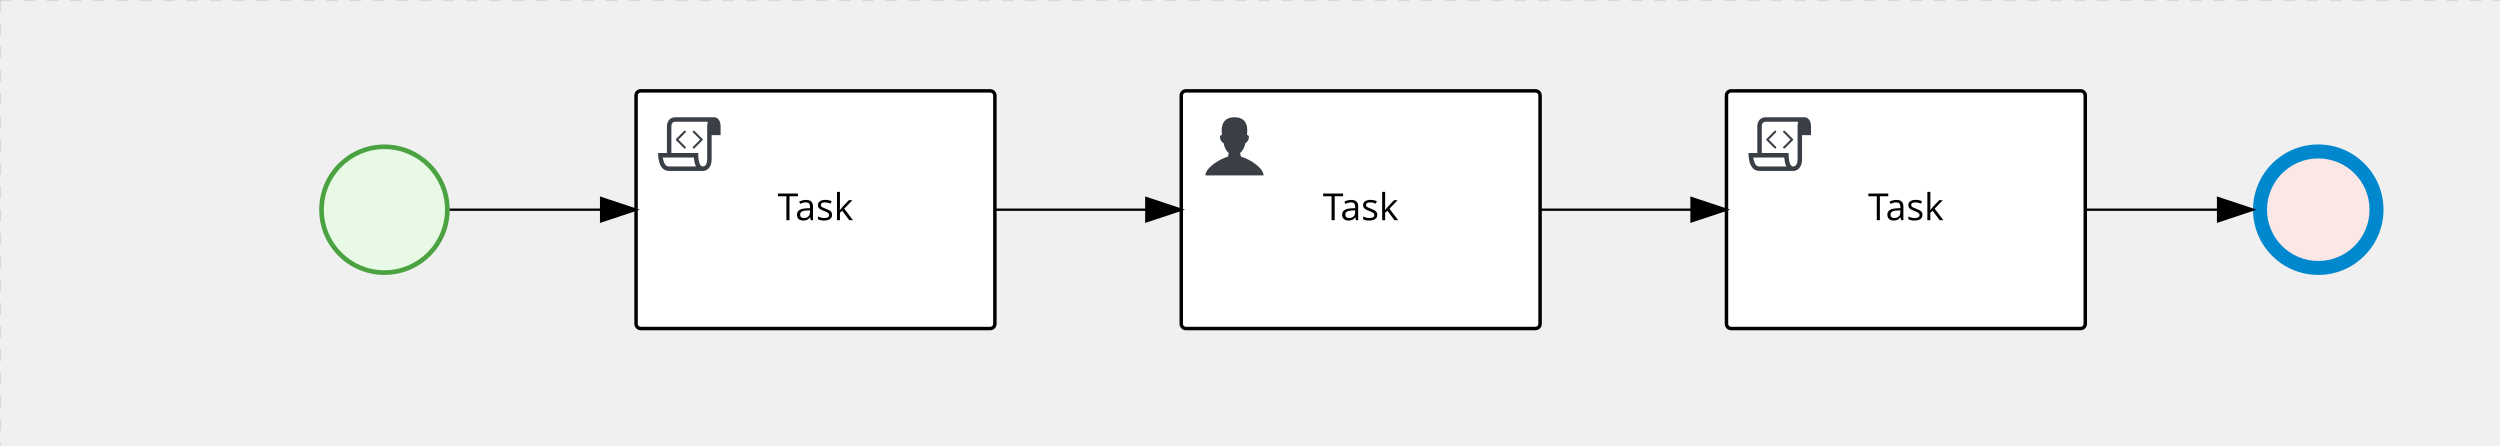
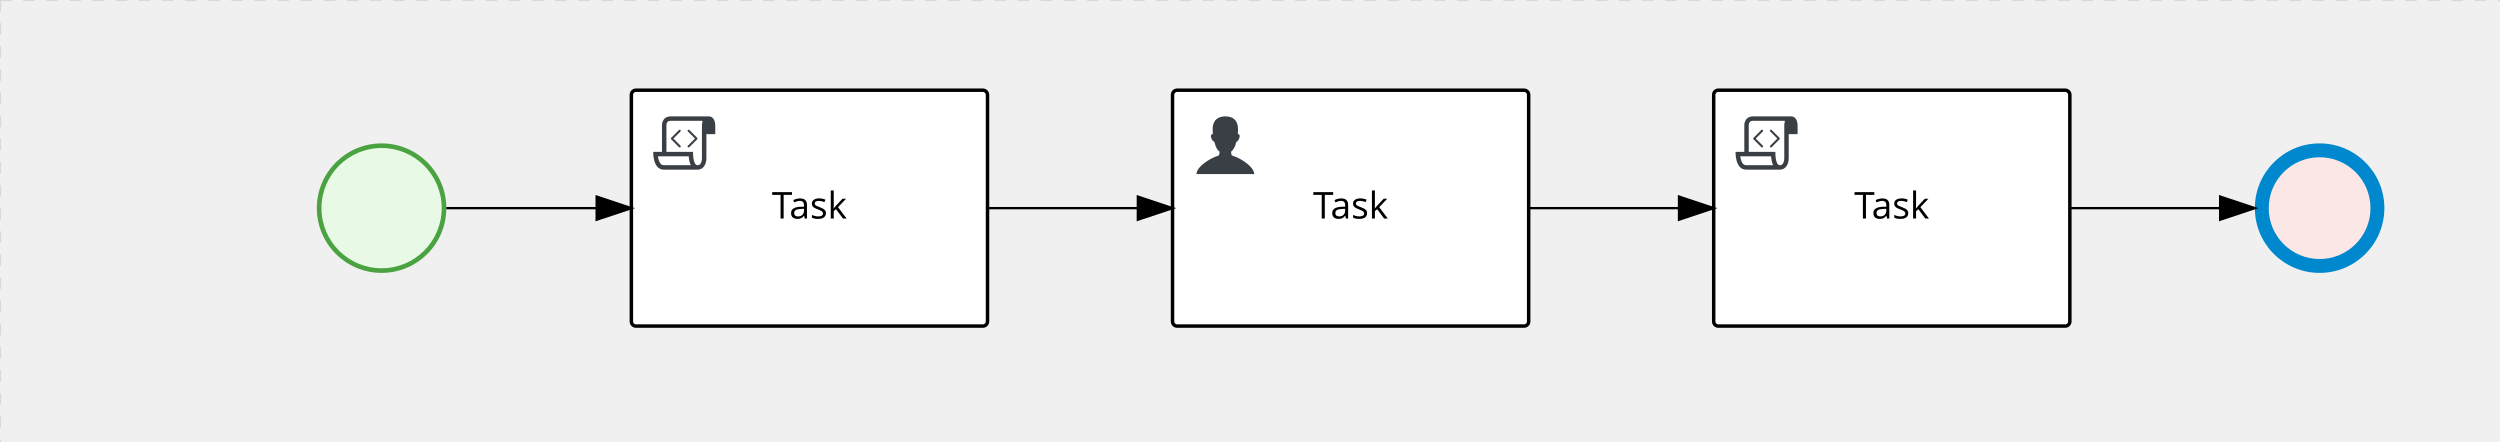
- <svg xmlns="http://www.w3.org/2000/svg" version="1.1" width="1073" height="191" viewBox="0 0 1073 191">
+ <svg xmlns="http://www.w3.org/2000/svg" version="1.1" width="1081" height="191" viewBox="0 0 1081 191">
  <defs />
  <g transform="matrix(1,0,0,1,0,0)">
    <g>
      <g>
        <g>
          <path fill="none" stroke="#d3d3d3" paint-order="fill stroke markers" d=" M 0 0 L 1200 0" stroke-miterlimit="10" stroke-opacity="0.8" stroke-dasharray="5" />
        </g>
        <g>
          <path fill="none" stroke="#d3d3d3" paint-order="fill stroke markers" d=" M 0 0 L 0 800" stroke-miterlimit="10" stroke-opacity="0.8" stroke-dasharray="5" />
        </g>
      </g>
      <g id="_91B0C1BA-27B2-4492-ABA4-BEACFFDA74CE" bpmn2nodeid="_91B0C1BA-27B2-4492-ABA4-BEACFFDA74CE" transform="matrix(1,0,0,1,507,39)">
        <g>
          <path fill="none" stroke="none" />
        </g>
        <g transform="matrix(1,0,0,1,0,0)">
          <path fill="#ffffff" stroke="none" id="_91B0C1BA-27B2-4492-ABA4-BEACFFDA74CE?shapeType=BACKGROUND" paint-order="stroke fill markers" d=" M 2 0 L 152 0 L 152 0 A 2 2 0 0 1 154 2 L 154 100 L 154 100 A 2 2 0 0 1 152 102 L 2 102 L 2 102 A 2 2 0 0 1 0 100 L 0 2 L 0 2 A 2 2 0 0 1 2 0 Z" />
        </g>
        <g transform="matrix(1,0,0,1,0,0)">
          <path fill="none" stroke="#000000" id="_91B0C1BA-27B2-4492-ABA4-BEACFFDA74CE?shapeType=BORDER&amp;renderType=STROKE" paint-order="fill stroke markers" d=" M 2 0 L 152 0 L 152 0 A 2 2 0 0 1 154 2 L 154 100 L 154 100 A 2 2 0 0 1 152 102 L 2 102 L 2 102 A 2 2 0 0 1 0 100 L 0 2 L 0 2 A 2 2 0 0 1 2 0 Z" stroke-miterlimit="10" stroke-width="1.5" stroke-dasharray="" />
        </g>
        <g>
          <g transform="matrix(0.06,0,0,0.06,9.4,9.4)">
            <g transform="matrix(1,0,0,1,0,0)">
              <path fill="#393f44" stroke="none" id="_91B0C1BA-27B2-4492-ABA4-BEACFFDA74CEundefined" paint-order="stroke fill markers" d=" M 0 0 M 16 445.21 C 16 440.869 18.784 431.129 22.001 424.217 C 35.768 394.64 77.283 359.28 129 333.084 C 144.516 325.224 157.347 319.964 167.807 317.174 C 171.932 316.074 175.729 314.414 176.525 313.363 C 178.894 310.234 180.914 302.908 181.727 294.5 L 182.5 286.5 L 178.507 283.455 C 166.303 274.146 154.284 251.678 148.04 226.5 C 145.611 216.707 145.056 215.462 142.984 215.158 C 141.703 214.97 138.083 212.243 134.939 209.099 C 123.233 197.393 116.891 177.376 121.44 166.49 C 123.002 162.751 128.155 159.01 131.75 159.004 C 134.448 159 134.471 158.603 132.914 138.788 C 130.927 113.496 134.279 92.265 143.132 74.076 C 152.232 55.38 167.569 42.882 189.049 36.66 C 210.203 30.532 237.797 30.532 258.951 36.66 C 300.042 48.563 318.958 83.806 314.955 141 C 314.32 150.075 313.624 157.788 313.409 158.14 C 313.194 158.493 314.575 159.073 316.479 159.43 C 328.929 161.766 330.986 177.018 321.496 196.621 C 316.903 206.109 309.357 214.508 304.817 215.185 C 303.023 215.453 302.293 217.146 299.943 226.5 C 296.659 239.567 294.474 245.305 287.948 257.995 C 282.491 268.606 273.035 281.109 268.108 284.229 L 264.871 286.278 L 265.518 292.889 C 266.345 301.33 268.639 309.871 270.877 312.837 C 272.067 314.415 275.002 315.79 280.063 317.139 C 291.069 320.075 303.617 325.274 321 334.102 C 369.815 358.891 410.848 393.758 425.032 422.5 C 429.07 430.682 432 440.232 432 445.21 L 432 448 L 224 448 L 16 448 L 16 445.21 Z" />
            </g>
          </g>
        </g>
        <g transform="matrix(1,0,0,1,4.04,13.68)">
          <g transform="matrix(0.04,0,0,0.04,63.36,69.12)">
            <g transform="matrix(1,0,0,1,0,0)">
              <path fill="none" stroke="none" />
            </g>
            <g transform="matrix(1,0,0,1,0,0)">
              <path fill="none" stroke="none" />
            </g>
          </g>
        </g>
        <g transform="matrix(1,0,0,1,60.75,43.5)">
          <text fill="#000000" stroke="none" font-family="Open Sans" font-size="12pt" font-style="normal" font-weight="normal" text-decoration="normal" x="16.25" y="12" text-anchor="middle" dominant-baseline="alphabetic">Task</text>
        </g>
      </g>
      <g id="_4579DC6A-E5BF-4236-8DB6-E0AD760629E2" bpmn2nodeid="_4579DC6A-E5BF-4236-8DB6-E0AD760629E2" transform="matrix(1,0,0,1,137,62)">
        <g>
          <path fill="none" stroke="none" />
        </g>
        <g transform="matrix(0.125,0,0,0.125,0,0)">
          <g transform="matrix(1,0,0,1,0,0)">
            <path fill="#e8fae6" stroke="none" id="_4579DC6A-E5BF-4236-8DB6-E0AD760629E2?shapeType=BACKGROUND" paint-order="stroke fill markers" d=" M 0 0 M 444 224 C 444 263.9 434.2 300.8 414.4 334.5 C 394.7 368.2 368 394.9 334.4 414.5 C 300.8 434.1 263.9 444 224 444 C 184.1 444 147.2 434.2 113.5 414.4 C 79.8 394.7 53.1 368 33.5 334.4 C 13.9 300.8 4 263.9 4 224 C 4 184.1 13.8 147.2 33.6 113.5 C 53.4 79.8 80.1 53.1 113.6 33.5 C 147.1 13.9 184.1 4 224 4 C 263.9 4 300.8 13.8 334.5 33.6 C 368.2 53.4 394.9 80.1 414.5 113.6 C 434.1 147.1 444 184.1 444 224 Z" />
          </g>
          <g>
            <g transform="matrix(1,0,0,1,0,0)">
              <g transform="matrix(1,0,0,1,0,0)">
                <path fill="#4aa241" stroke="none" id="_4579DC6A-E5BF-4236-8DB6-E0AD760629E2?shapeType=BORDER&amp;renderType=FILL" paint-order="stroke fill markers" d=" M 0 0 M 224 0 C 100.3 0 0 100.3 0 224 C 0 347.7 100.3 448 224 448 C 347.7 448 448 347.7 448 224 C 448 100.3 347.7 0 224 0 Z M 0 0 M 224 432 C 109.1 432 16 338.9 16 224 C 16 109.1 109.1 16 224 16 C 338.9 16 432 109.1 432 224 C 432 338.9 338.9 432 224 432 Z" />
              </g>
            </g>
          </g>
        </g>
        <g transform="matrix(1,0,0,1,28,61)" />
      </g>
      <g id="_6394A1AA-215F-4879-995A-BE8D3DB78D55" bpmn2nodeid="_6394A1AA-215F-4879-995A-BE8D3DB78D55" transform="matrix(1,0,0,1,741,39)">
        <g>
          <path fill="none" stroke="none" />
        </g>
        <g transform="matrix(1,0,0,1,0,0)">
          <path fill="#ffffff" stroke="none" id="_6394A1AA-215F-4879-995A-BE8D3DB78D55?shapeType=BACKGROUND" paint-order="stroke fill markers" d=" M 2 0 L 152 0 L 152 0 A 2 2 0 0 1 154 2 L 154 100 L 154 100 A 2 2 0 0 1 152 102 L 2 102 L 2 102 A 2 2 0 0 1 0 100 L 0 2 L 0 2 A 2 2 0 0 1 2 0 Z" />
        </g>
        <g transform="matrix(1,0,0,1,0,0)">
          <path fill="none" stroke="#000000" id="_6394A1AA-215F-4879-995A-BE8D3DB78D55?shapeType=BORDER&amp;renderType=STROKE" paint-order="fill stroke markers" d=" M 2 0 L 152 0 L 152 0 A 2 2 0 0 1 154 2 L 154 100 L 154 100 A 2 2 0 0 1 152 102 L 2 102 L 2 102 A 2 2 0 0 1 0 100 L 0 2 L 0 2 A 2 2 0 0 1 2 0 Z" stroke-miterlimit="10" stroke-width="1.5" stroke-dasharray="" />
        </g>
        <g>
          <g transform="matrix(0.06,0,0,0.06,9.4,9.4)">
            <g transform="matrix(1,0,0,1,0,0)">
              <path fill="#393f44" stroke="none" id="_6394A1AA-215F-4879-995A-BE8D3DB78D55undefined" paint-order="stroke fill markers" d=" M 0 0 M 197.3 130.2 C 194.4 127.3 189.6 127.3 186.7 130.2 L 130.2 186.7 C 127.3 189.6 127.3 194.4 130.2 197.3 L 186.7 253.8 C 188.1 255.3 190.1 256 192 256 C 193.9 256 195.9 255.3 197.3 253.7 C 200.2 250.8 200.2 246 197.3 243.1 L 146.2 192 L 197.3 140.8 C 200.2 137.9 200.2 133.1 197.3 130.2 Z" />
            </g>
            <g transform="matrix(1,0,0,1,0,0)">
              <path fill="#393f44" stroke="none" id="_6394A1AA-215F-4879-995A-BE8D3DB78D55undefined" paint-order="stroke fill markers" d=" M 0 0 M 261.3 130.2 C 258.4 127.3 253.6 127.3 250.7 130.2 C 247.8 133.1 247.8 137.9 250.7 140.8 L 301.8 191.9 L 250.7 243 C 247.8 245.9 247.8 250.7 250.7 253.6 C 252.1 255.3 254.1 256 256 256 C 257.9 256 259.9 255.3 261.3 253.8 L 317.8 197.3 C 320.7 194.4 320.7 189.6 317.8 186.7 L 261.3 130.2 Z" />
            </g>
            <g transform="matrix(1,0,0,1,0,0)">
              <path fill="#393f44" stroke="none" id="_6394A1AA-215F-4879-995A-BE8D3DB78D55undefined" paint-order="stroke fill markers" d=" M 0 0 M 400 32 C 400 32 152.8 32 128 32 C 62 32 64 96 64 96 L 64 288 L 1 288 C 1 288 -4 416 78 416 L 320 416 C 368 416 384 368 384 336 C 384 314.2 384 224.4 384 160 L 448 160 L 448 96 C 448 96 449 32 400 32 Z M 0 0 M 78 383.9 C 68.5 383.9 61.6 381.1 55.5 374.9 C 43.4 362.4 37.5 339.6 34.9 320 L 256.9 320 C 257.1 322.7 257.3 325.4 257.6 328.2 C 260 351.6 264.7 370.1 271.9 383.9 L 78 383.9 L 78 383.9 Z M 0 0 M 352 336 C 352 345.9 349.6 360.3 342.9 371 C 337.2 380.1 330.4 384 320 384 C 285 384 288 288 288 288 L 96 288 L 96 96 L 96 95.9 L 96 95.1 C 96 90.6 97.6 78.3 104.7 71.2 C 106.5 69.4 111.9 64 128 64 L 356.5 64 C 354.4 72.8 352.8 81.8 352.2 89.9 C 352.2 90.5 352.1 91.1 352.1 91.7 C 352.1 92 352.1 92.3 352.1 92.6 C 352 94.8 352 96 352 96 L 352 160 L 352 336 Z" />
            </g>
          </g>
        </g>
        <g transform="matrix(1,0,0,1,60.75,43.5)">
          <text fill="#000000" stroke="none" font-family="Open Sans" font-size="12pt" font-style="normal" font-weight="normal" text-decoration="normal" x="16.25" y="12" text-anchor="middle" dominant-baseline="alphabetic">Task</text>
        </g>
      </g>
      <g id="_0A621266-F62A-434E-9549-39BF67A80AE4" bpmn2nodeid="_0A621266-F62A-434E-9549-39BF67A80AE4" transform="matrix(1,0,0,1,273,39)">
        <g>
          <path fill="none" stroke="none" />
        </g>
        <g transform="matrix(1,0,0,1,0,0)">
          <path fill="#ffffff" stroke="none" id="_0A621266-F62A-434E-9549-39BF67A80AE4?shapeType=BACKGROUND" paint-order="stroke fill markers" d=" M 2 0 L 152 0 L 152 0 A 2 2 0 0 1 154 2 L 154 100 L 154 100 A 2 2 0 0 1 152 102 L 2 102 L 2 102 A 2 2 0 0 1 0 100 L 0 2 L 0 2 A 2 2 0 0 1 2 0 Z" />
        </g>
        <g transform="matrix(1,0,0,1,0,0)">
          <path fill="none" stroke="#000000" id="_0A621266-F62A-434E-9549-39BF67A80AE4?shapeType=BORDER&amp;renderType=STROKE" paint-order="fill stroke markers" d=" M 2 0 L 152 0 L 152 0 A 2 2 0 0 1 154 2 L 154 100 L 154 100 A 2 2 0 0 1 152 102 L 2 102 L 2 102 A 2 2 0 0 1 0 100 L 0 2 L 0 2 A 2 2 0 0 1 2 0 Z" stroke-miterlimit="10" stroke-width="1.5" stroke-dasharray="" />
        </g>
        <g>
          <g transform="matrix(0.06,0,0,0.06,9.4,9.4)">
            <g transform="matrix(1,0,0,1,0,0)">
              <path fill="#393f44" stroke="none" id="_0A621266-F62A-434E-9549-39BF67A80AE4undefined" paint-order="stroke fill markers" d=" M 0 0 M 197.3 130.2 C 194.4 127.3 189.6 127.3 186.7 130.2 L 130.2 186.7 C 127.3 189.6 127.3 194.4 130.2 197.3 L 186.7 253.8 C 188.1 255.3 190.1 256 192 256 C 193.9 256 195.9 255.3 197.3 253.7 C 200.2 250.8 200.2 246 197.3 243.1 L 146.2 192 L 197.3 140.8 C 200.2 137.9 200.2 133.1 197.3 130.2 Z" />
            </g>
            <g transform="matrix(1,0,0,1,0,0)">
              <path fill="#393f44" stroke="none" id="_0A621266-F62A-434E-9549-39BF67A80AE4undefined" paint-order="stroke fill markers" d=" M 0 0 M 261.3 130.2 C 258.4 127.3 253.6 127.3 250.7 130.2 C 247.8 133.1 247.8 137.9 250.7 140.8 L 301.8 191.9 L 250.7 243 C 247.8 245.9 247.8 250.7 250.7 253.6 C 252.1 255.3 254.1 256 256 256 C 257.9 256 259.9 255.3 261.3 253.8 L 317.8 197.3 C 320.7 194.4 320.7 189.6 317.8 186.7 L 261.3 130.2 Z" />
            </g>
            <g transform="matrix(1,0,0,1,0,0)">
              <path fill="#393f44" stroke="none" id="_0A621266-F62A-434E-9549-39BF67A80AE4undefined" paint-order="stroke fill markers" d=" M 0 0 M 400 32 C 400 32 152.8 32 128 32 C 62 32 64 96 64 96 L 64 288 L 1 288 C 1 288 -4 416 78 416 L 320 416 C 368 416 384 368 384 336 C 384 314.2 384 224.4 384 160 L 448 160 L 448 96 C 448 96 449 32 400 32 Z M 0 0 M 78 383.9 C 68.5 383.9 61.6 381.1 55.5 374.9 C 43.4 362.4 37.5 339.6 34.9 320 L 256.9 320 C 257.1 322.7 257.3 325.4 257.6 328.2 C 260 351.6 264.7 370.1 271.9 383.9 L 78 383.9 L 78 383.9 Z M 0 0 M 352 336 C 352 345.9 349.6 360.3 342.9 371 C 337.2 380.1 330.4 384 320 384 C 285 384 288 288 288 288 L 96 288 L 96 96 L 96 95.9 L 96 95.1 C 96 90.6 97.6 78.3 104.7 71.2 C 106.5 69.4 111.9 64 128 64 L 356.5 64 C 354.4 72.8 352.8 81.8 352.2 89.9 C 352.2 90.5 352.1 91.1 352.1 91.7 C 352.1 92 352.1 92.3 352.1 92.6 C 352 94.8 352 96 352 96 L 352 160 L 352 336 Z" />
            </g>
          </g>
        </g>
        <g transform="matrix(1,0,0,1,60.75,43.5)">
          <text fill="#000000" stroke="none" font-family="Open Sans" font-size="12pt" font-style="normal" font-weight="normal" text-decoration="normal" x="16.25" y="12" text-anchor="middle" dominant-baseline="alphabetic">Task</text>
        </g>
      </g>
      <g id="_AEB1A644-EAF0-4EB2-9E2B-19D899010D5B" bpmn2nodeid="_AEB1A644-EAF0-4EB2-9E2B-19D899010D5B">
        <g>
          <path fill="none" stroke="#000000" paint-order="fill stroke markers" d=" M 193 90 L 258 90" stroke-miterlimit="10" stroke-dasharray="" />
        </g>
        <g transform="matrix(1,0,0,1,193,90)" />
        <g transform="matrix(6.123233995736766e-17,1,-1,6.123233995736766e-17,273,85)">
          <path fill="#000000" stroke="#000000" paint-order="fill stroke markers" d=" M 10 15 L 0 15 L 5 0 Z" stroke-miterlimit="10" stroke-dasharray="" />
        </g>
        <g transform="matrix(1,0,0,1,193,80)" />
      </g>
      <g id="_164CEABF-6C1A-45A9-8C61-1197EDC216F3" bpmn2nodeid="_164CEABF-6C1A-45A9-8C61-1197EDC216F3">
        <g>
          <path fill="none" stroke="#000000" paint-order="fill stroke markers" d=" M 427 90 L 492 90" stroke-miterlimit="10" stroke-dasharray="" />
        </g>
        <g transform="matrix(1,0,0,1,427,90)" />
        <g transform="matrix(6.123233995736766e-17,1,-1,6.123233995736766e-17,507,85)">
          <path fill="#000000" stroke="#000000" paint-order="fill stroke markers" d=" M 10 15 L 0 15 L 5 0 Z" stroke-miterlimit="10" stroke-dasharray="" />
        </g>
        <g transform="matrix(1,0,0,1,427,80)" />
      </g>
      <g id="_AC87D3B5-8D15-472A-9FD9-77AA8B7A48AF" bpmn2nodeid="_AC87D3B5-8D15-472A-9FD9-77AA8B7A48AF">
        <g>
          <path fill="none" stroke="#000000" paint-order="fill stroke markers" d=" M 661 90 L 726 90" stroke-miterlimit="10" stroke-dasharray="" />
        </g>
        <g transform="matrix(1,0,0,1,661,90)" />
        <g transform="matrix(6.123233995736766e-17,1,-1,6.123233995736766e-17,741,85)">
          <path fill="#000000" stroke="#000000" paint-order="fill stroke markers" d=" M 10 15 L 0 15 L 5 0 Z" stroke-miterlimit="10" stroke-dasharray="" />
        </g>
        <g transform="matrix(1,0,0,1,661,80)" />
      </g>
      <g transform="matrix(1,0,0,1,507,39)" />
      <g transform="matrix(1,0,0,1,137,62)" />
      <g transform="matrix(1,0,0,1,741,39)" />
      <g transform="matrix(1,0,0,1,273,39)" />
-       <g id="_1ECF76B7-FC86-4858-827F-D67ADB699458" bpmn2nodeid="_1ECF76B7-FC86-4858-827F-D67ADB699458" transform="matrix(1,0,0,1,967,62)">
+       <g id="_1ECF76B7-FC86-4858-827F-D67ADB699458" bpmn2nodeid="_1ECF76B7-FC86-4858-827F-D67ADB699458" transform="matrix(1,0,0,1,975,62)">
        <g>
          <path fill="none" stroke="none" />
        </g>
        <g transform="matrix(0.125,0,0,0.125,0,0)">
          <g transform="matrix(1,0,0,1,0,0)">
            <path fill="#fce7e7" stroke="none" id="_1ECF76B7-FC86-4858-827F-D67ADB699458?shapeType=BACKGROUND" paint-order="stroke fill markers" d=" M 0 0 M 444 224 C 444 263.9 434.2 300.8 414.4 334.5 C 394.7 368.2 368 394.9 334.4 414.5 C 300.8 434.1 263.9 444 224 444 C 184.1 444 147.2 434.2 113.5 414.4 C 79.8 394.7 53.1 368 33.5 334.4 C 13.9 300.8 4 263.9 4 224 C 4 184.1 13.8 147.2 33.6 113.5 C 53.4 79.8 80.1 53.1 113.6 33.5 C 147.1 13.9 184.1 4 224 4 C 263.9 4 300.8 13.8 334.5 33.6 C 368.2 53.4 394.9 80.1 414.5 113.6 C 434.1 147.1 444 184.1 444 224 Z" />
          </g>
          <g>
            <g transform="matrix(1,0,0,1,0,0)">
              <g transform="matrix(1,0,0,1,0,0)">
                <path fill="rgb(0,136,206)" stroke="none" id="_1ECF76B7-FC86-4858-827F-D67ADB699458?shapeType=BORDER&amp;renderType=FILL" paint-order="stroke fill markers" d=" M 0 0 M 224 0 C 100.3 0 0 100.3 0 224 C 0 347.7 100.3 448 224 448 C 347.7 448 448 347.7 448 224 C 448 100.3 347.7 0 224 0 Z M 0 0 M 224 400 C 126.8 400 48 321.2 48 224 C 48 126.8 126.8 48 224 48 C 321.2 48 400 126.8 400 224 C 400 321.2 321.2 400 224 400 Z" />
              </g>
            </g>
          </g>
        </g>
        <g transform="matrix(1,0,0,1,28,61)" />
      </g>
      <g id="_26632A36-9FF1-42BD-996B-D06E5960B389" bpmn2nodeid="_26632A36-9FF1-42BD-996B-D06E5960B389">
        <g>
-           <path fill="none" stroke="#000000" paint-order="fill stroke markers" d=" M 895 90 L 952 90" stroke-miterlimit="10" stroke-dasharray="" />
+           <path fill="none" stroke="#000000" paint-order="fill stroke markers" d=" M 895 90 L 960 90" stroke-miterlimit="10" stroke-dasharray="" />
        </g>
        <g transform="matrix(1,0,0,1,895,90)" />
-         <g transform="matrix(6.123233995736766e-17,1,-1,6.123233995736766e-17,967,85)">
+         <g transform="matrix(6.123233995736766e-17,1,-1,6.123233995736766e-17,975,85)">
          <path fill="#000000" stroke="#000000" paint-order="fill stroke markers" d=" M 10 15 L 0 15 L 5 0 Z" stroke-miterlimit="10" stroke-dasharray="" />
        </g>
        <g transform="matrix(1,0,0,1,895,80)" />
      </g>
-       <g transform="matrix(1,0,0,1,967,62)" />
+       <g transform="matrix(1,0,0,1,975,62)" />
    </g>
  </g>
</svg>
